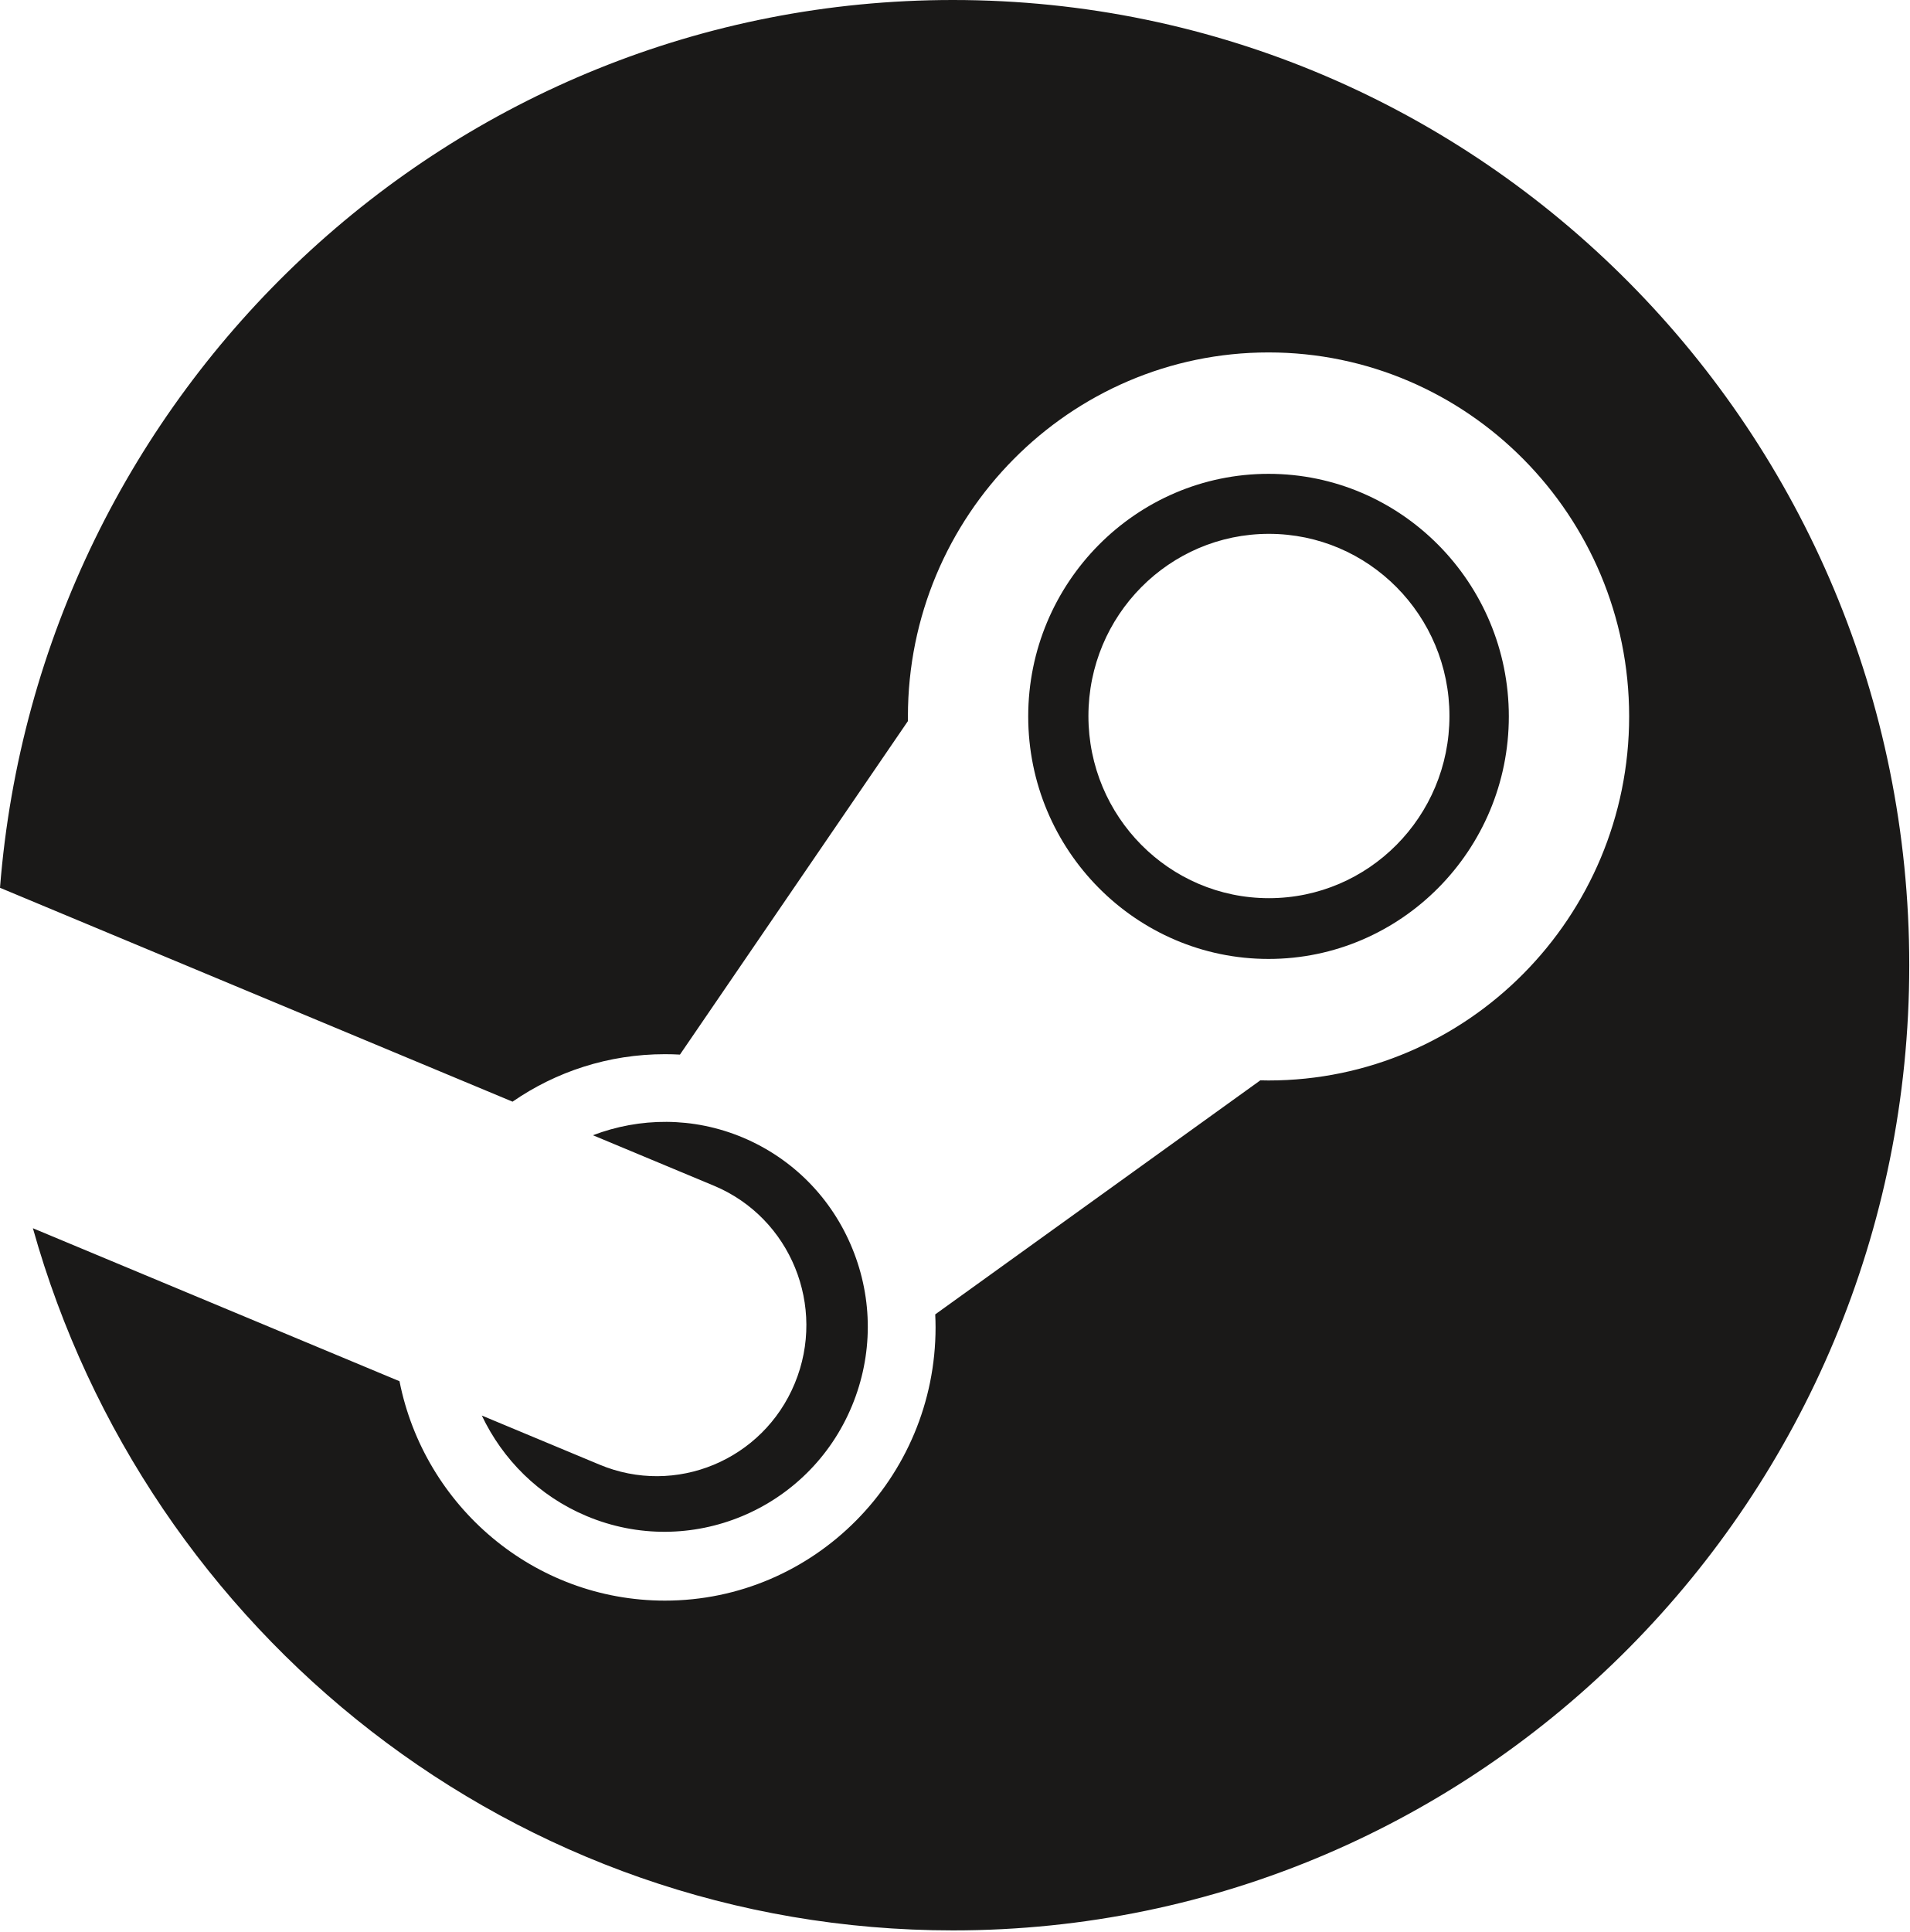
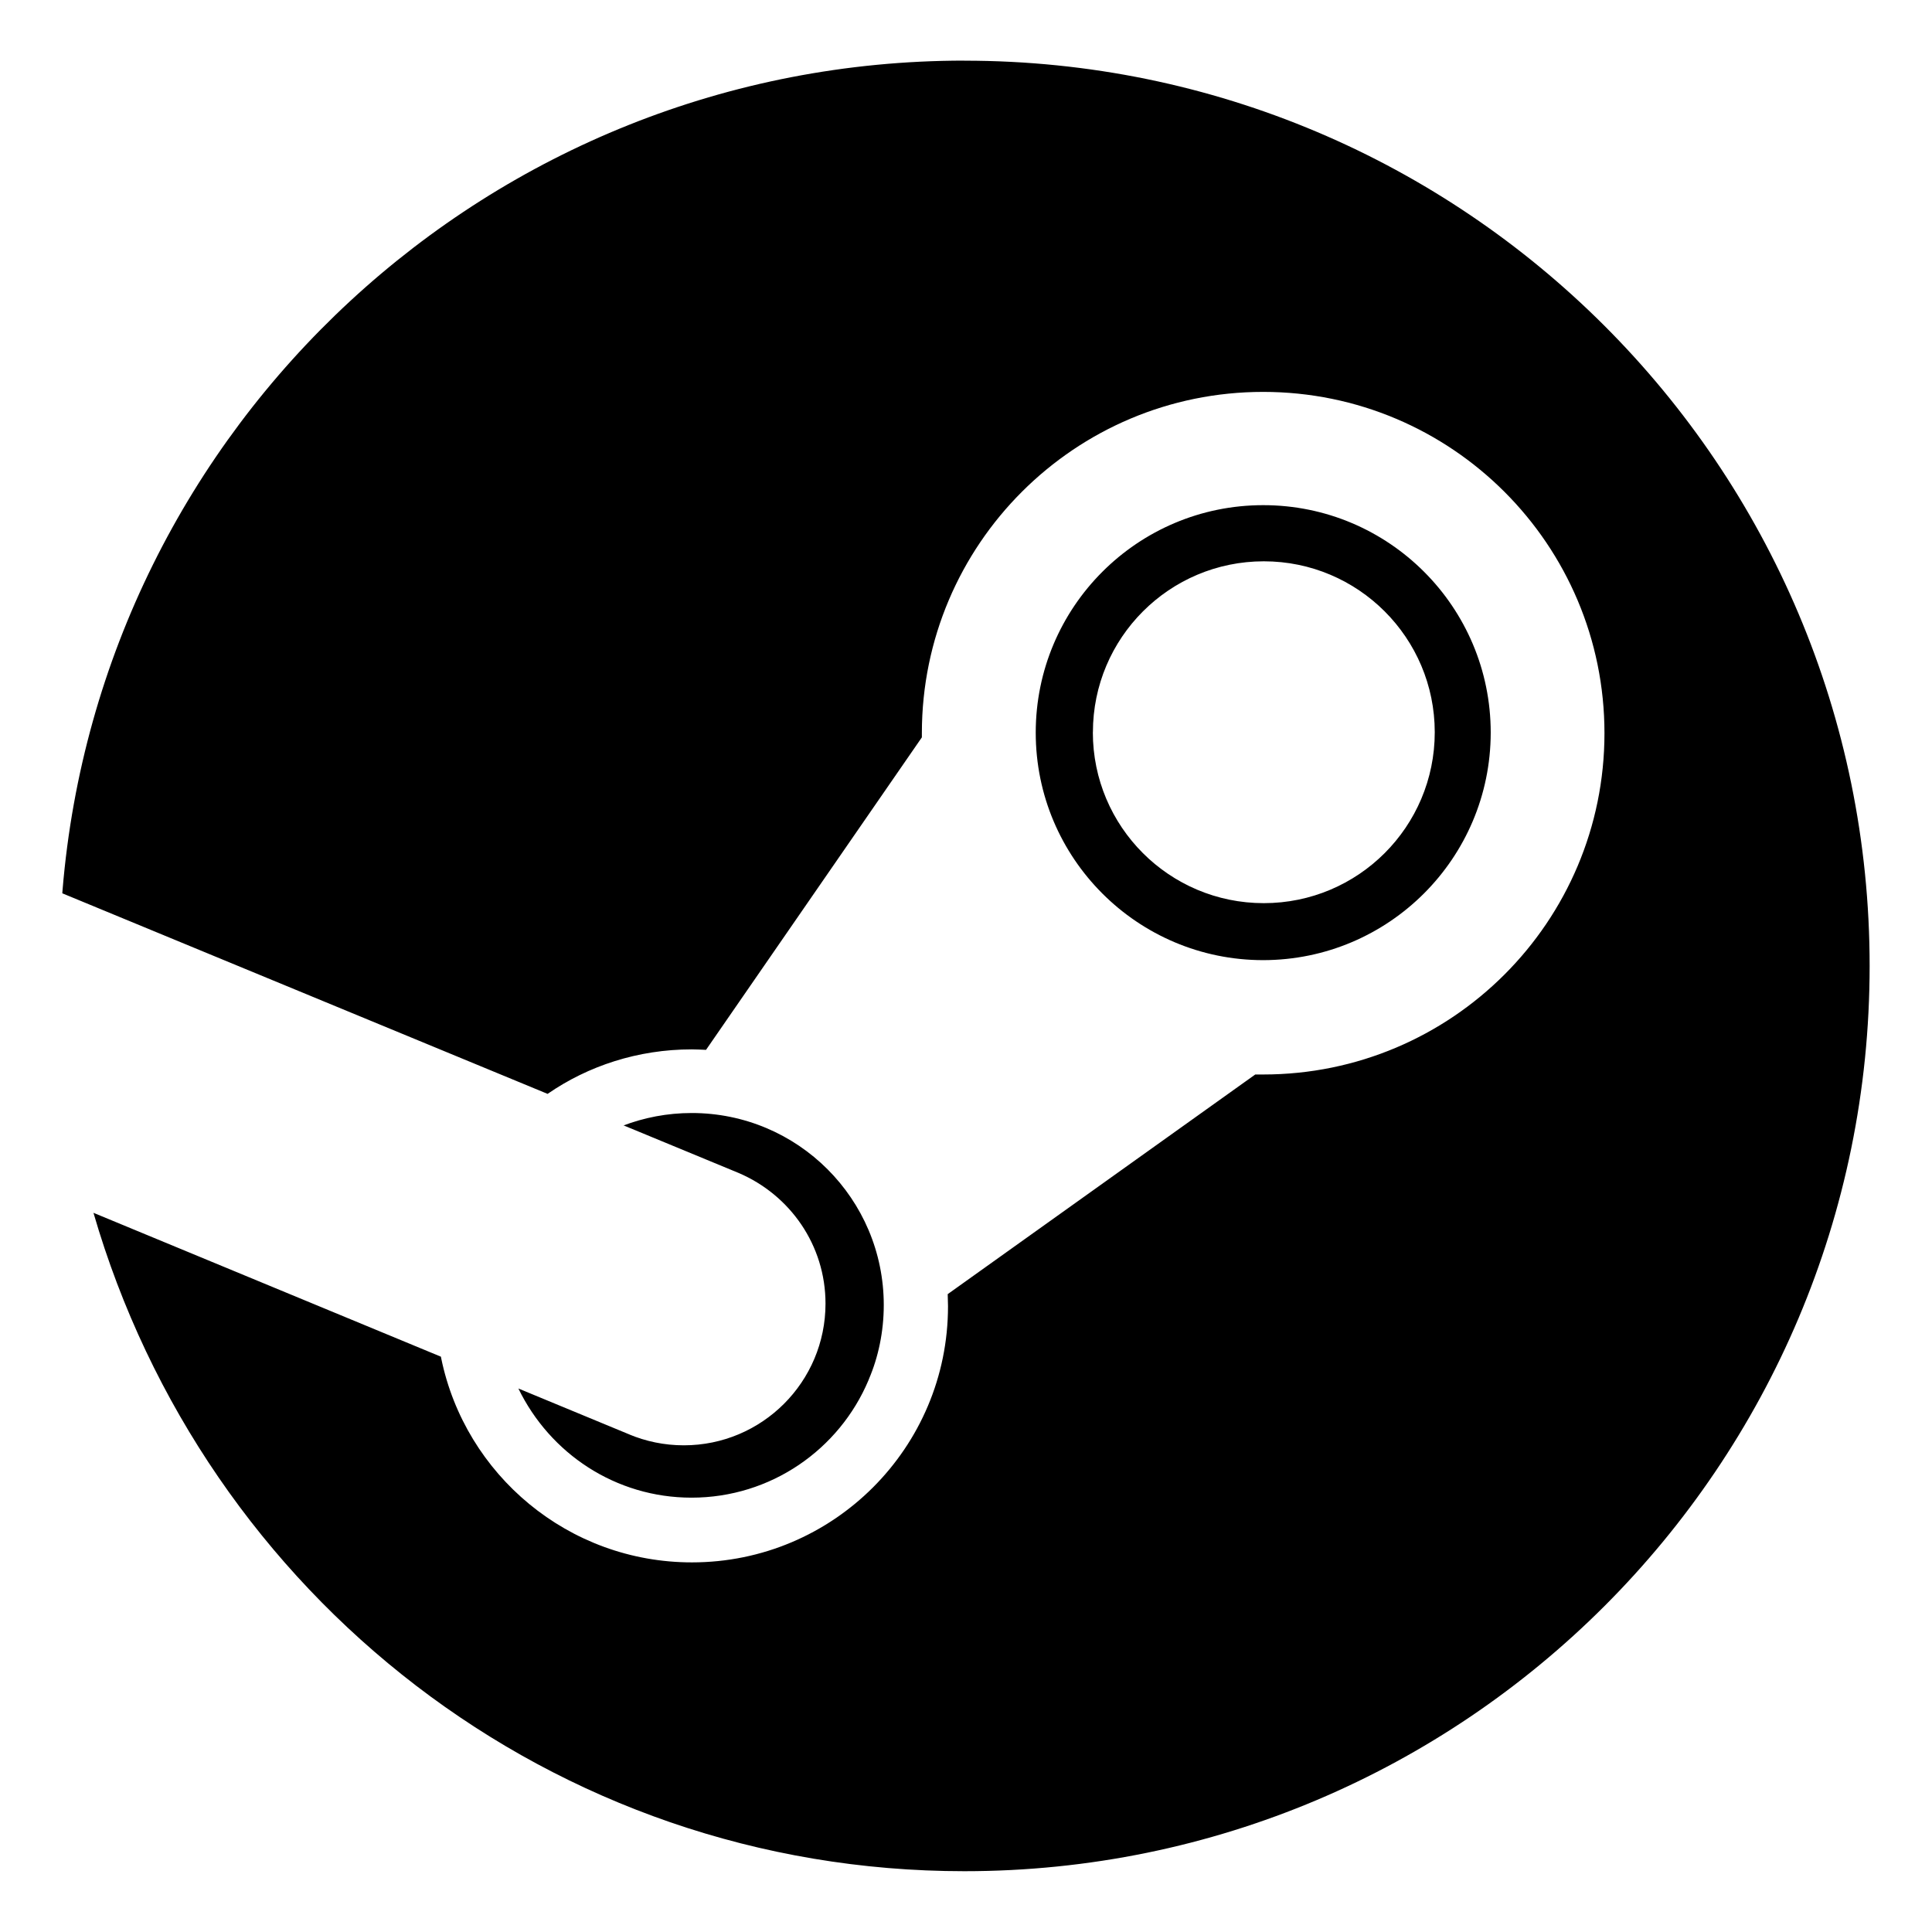
- <svg xmlns="http://www.w3.org/2000/svg" width="256px" height="259px" viewBox="0 0 256 259" version="1.1" preserveAspectRatio="xMidYMid">
-   <g>
-     <path d="M127.779,0 C60.42,0 5.24,52.412 0,119.014 L68.724,147.688 C74.545,143.666 81.585,141.322 89.15,141.322 C89.832,141.322 90.506,141.341 91.17,141.378 L121.736,96.669 L121.736,96.042 C121.736,69.139 143.426,47.246 170.089,47.246 C196.751,47.246 218.441,69.139 218.441,96.042 C218.441,122.944 196.751,144.846 170.089,144.846 C169.719,144.846 169.36,144.837 168.991,144.828 L125.398,176.205 C125.426,176.787 125.444,177.368 125.444,177.94 C125.444,198.144 109.161,214.576 89.15,214.576 C71.584,214.576 56.887,201.918 53.566,185.164 L4.41,164.654 C19.633,218.967 69.083,258.786 127.779,258.786 C198.597,258.786 256,200.848 256,129.393 C256,57.929 198.597,0 127.779,0 Z M80.352,196.332 L64.603,189.764 C67.39,195.631 72.224,200.539 78.636,203.233 C92.493,209.064 108.472,202.431 114.248,188.435 C117.043,181.663 117.062,174.19 114.294,167.4 C111.526,160.61 106.295,155.314 99.588,152.491 C92.918,149.696 85.777,149.797 79.503,152.187 L95.778,158.977 C106,163.276 110.834,175.122 106.572,185.437 C102.319,195.751 90.574,200.632 80.352,196.332 Z M202.309,96.042 C202.309,78.117 187.852,63.521 170.092,63.521 C152.323,63.521 137.866,78.117 137.866,96.042 C137.866,113.968 152.323,128.554 170.092,128.554 C187.852,128.554 202.309,113.968 202.309,96.042 Z M145.939,95.987 C145.939,82.499 156.779,71.566 170.138,71.566 C183.507,71.566 194.347,82.499 194.347,95.987 C194.347,109.475 183.507,120.408 170.138,120.408 C156.779,120.408 145.939,109.475 145.939,95.987 Z" fill="#1A1918" />
+ <svg xmlns="http://www.w3.org/2000/svg" fill="#000000" width="64px" height="64px" viewBox="0 0 32 32" version="1.1">
+   <g id="SVGRepo_bgCarrier" stroke-width="0" />
+   <g id="SVGRepo_tracerCarrier" stroke-linecap="round" stroke-linejoin="round" />
+   <g id="SVGRepo_iconCarrier">
+     <path d="M18.102 12.129c0-0 0-0 0-0.001 0-1.564 1.268-2.831 2.831-2.831s2.831 1.268 2.831 2.831c0 1.564-1.267 2.831-2.831 2.831-0 0-0 0-0.001 0h0c-0 0-0 0-0.001 0-1.563 0-2.83-1.267-2.83-2.83 0-0 0-0 0-0.001v0zM24.691 12.135c0-2.081-1.687-3.768-3.768-3.768s-3.768 1.687-3.768 3.768c0 2.081 1.687 3.768 3.768 3.768v0c2.080-0.003 3.765-1.688 3.768-3.767v-0zM10.427 23.76l-1.841-0.762c0.524 1.078 1.611 1.808 2.868 1.808 1.317 0 2.448-0.801 2.93-1.943l0.008-0.021c0.155-0.362 0.246-0.784 0.246-1.226 0-1.757-1.424-3.181-3.181-3.181-0.405 0-0.792 0.076-1.148 0.213l0.022-0.007 1.903 0.787c0.852 0.364 1.439 1.196 1.439 2.164 0 1.296-1.051 2.347-2.347 2.347-0.324 0-0.632-0.066-0.913-0.184l0.015 0.006zM15.974 1.004c-7.857 0.001-14.301 6.046-14.938 13.738l-0.004 0.054 8.038 3.322c0.668-0.462 1.495-0.737 2.387-0.737 0.001 0 0.002 0 0.002 0h-0c0.079 0 0.156 0.005 0.235 0.008l3.575-5.176v-0.074c0.003-3.12 2.533-5.648 5.653-5.648 3.122 0 5.653 2.531 5.653 5.653s-2.531 5.653-5.653 5.653h-0.131l-5.094 3.638c0 0.065 0.005 0.131 0.005 0.199 0 0.001 0 0.002 0 0.003 0 2.342-1.899 4.241-4.241 4.241-2.047 0-3.756-1.451-4.153-3.38l-0.005-0.027-5.755-2.383c1.841 6.345 7.601 10.905 14.425 10.905 8.281 0 14.994-6.713 14.994-14.994s-6.713-14.994-14.994-14.994c-0 0-0.001 0-0.001 0h0z" />
  </g>
</svg>
